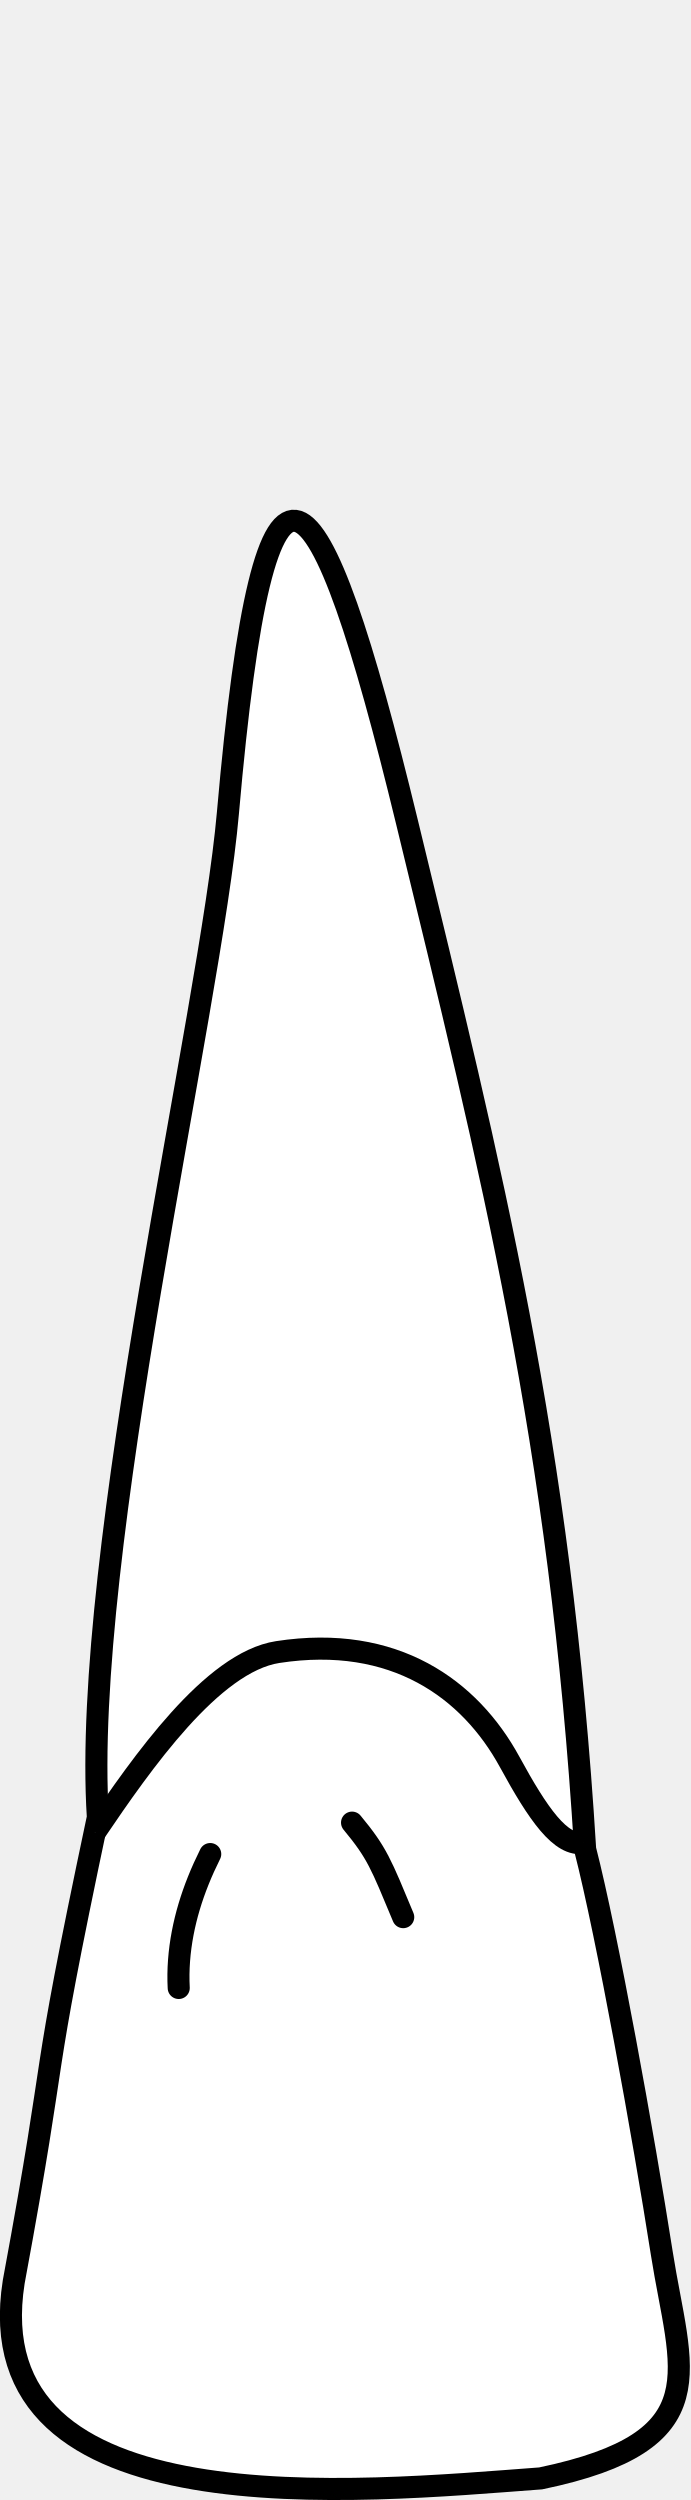
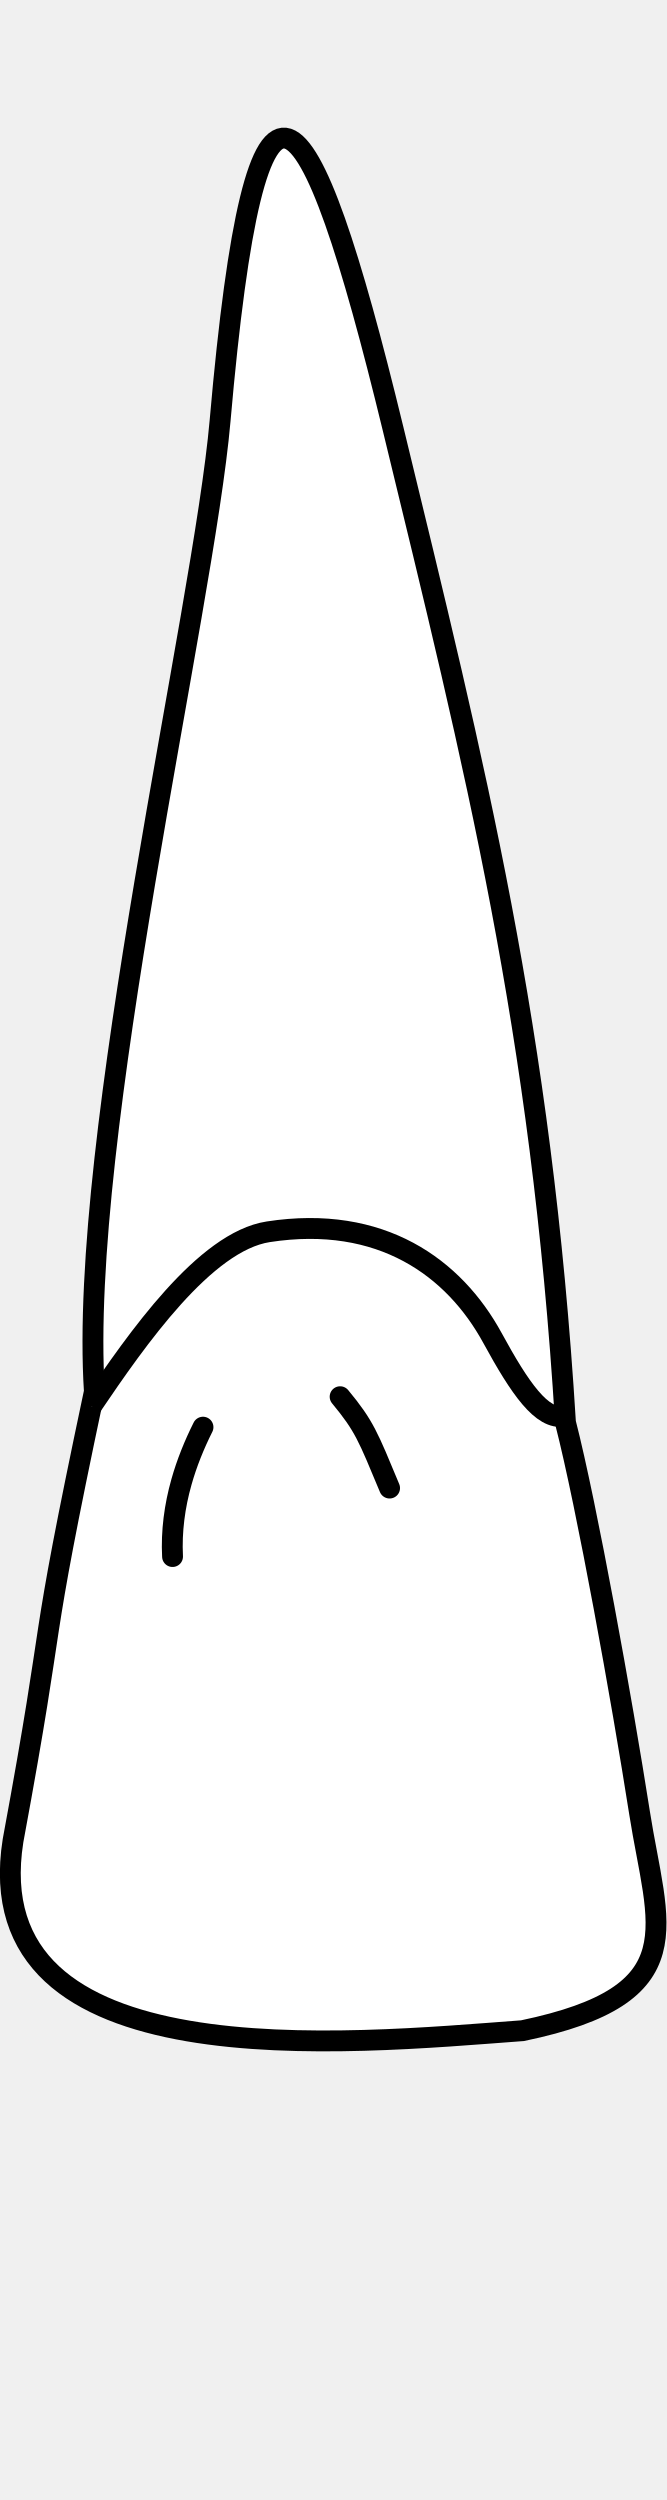
- <svg xmlns="http://www.w3.org/2000/svg" width="8.281" height="30" viewBox="0 0 8.281 30" version="1.1" id="svg8">
+ <svg xmlns="http://www.w3.org/2000/svg" width="32" height="120" viewBox="0 0 32 120" version="1.1" id="svg8">
  <defs id="defs2">
    </defs>
  <g style="display:inline" id="layer4" transform="translate(-96.65787,-80.79555)">
-     <g id="g1418" style="fill:#ffffff" transform="translate(-4.7625,64.86923)">
-       <path id="path1385" style="fill:#ffffff;stroke:#000000;stroke-width:0.265px;stroke-linecap:butt;stroke-linejoin:miter;stroke-opacity:1" d="m 104.155,25.685 c -0.207,2.363 -1.762,8.892 -1.56,12.049 -0.745,3.518 -0.433,2.459 -1.01,5.575 -0.472,2.992 4.156,2.519 6.324,2.358 2.151,-0.448 1.673,-1.295 1.453,-2.701 -0.22,-1.406 -0.655,-3.815 -0.92,-4.848 -0.299,-4.874 -1.116,-8.117 -2.139,-12.331 -1.066,-4.389 -1.703,-5.187 -2.148,-0.102 z" />
-       <path id="path1394" style="fill:#ffffff;stroke:#000000;stroke-width:0.265px;stroke-linecap:butt;stroke-linejoin:miter;stroke-opacity:1" d="m 102.558,37.916 c 0.566,-0.836 1.409,-2.044 2.195,-2.165 1.402,-0.216 2.307,0.445 2.783,1.318 0.341,0.626 0.615,1.023 0.888,0.97" />
-       <path style="fill:#ffffff;stroke:#000000;stroke-width:0.265px;stroke-linecap:round;stroke-linejoin:round;stroke-opacity:1" d="m 103.565,39.782 c -0.023,-0.44 0.071,-0.88 0.234,-1.287 0.043,-0.108 0.092,-0.215 0.144,-0.32" id="path1401" />
-       <path id="path1405" style="fill:#ffffff;stroke:#000000;stroke-width:0.265px;stroke-linecap:round;stroke-linejoin:round;stroke-opacity:1" d="m 106.259,38.932 c -0.268,-0.643 -0.312,-0.769 -0.614,-1.134" />
+     <g id="g1418" style="fill:#ffffff;stroke-width:0.259;stroke-dasharray:none" transform="matrix(3.867164,0,0,3.867164,-295.5629,1.666519)">
+       <path id="path1385" style="fill:#ffffff;stroke:#000000;stroke-width:0.259;stroke-linecap:butt;stroke-linejoin:miter;stroke-dasharray:none;stroke-opacity:1" d="m 104.155,25.685 c -0.207,2.363 -1.762,8.892 -1.56,12.049 -0.745,3.518 -0.433,2.459 -1.01,5.575 -0.472,2.992 4.156,2.519 6.324,2.358 2.151,-0.448 1.673,-1.295 1.453,-2.701 -0.22,-1.406 -0.655,-3.815 -0.92,-4.848 -0.299,-4.874 -1.116,-8.117 -2.139,-12.331 -1.066,-4.389 -1.703,-5.187 -2.148,-0.102 z" />
+       <path id="path1394" style="fill:#ffffff;stroke:#000000;stroke-width:0.259;stroke-linecap:butt;stroke-linejoin:miter;stroke-dasharray:none;stroke-opacity:1" d="m 102.558,37.916 c 0.566,-0.836 1.409,-2.044 2.195,-2.165 1.402,-0.216 2.307,0.445 2.783,1.318 0.341,0.626 0.615,1.023 0.888,0.97" />
+       <path style="fill:#ffffff;stroke:#000000;stroke-width:0.259;stroke-linecap:round;stroke-linejoin:round;stroke-dasharray:none;stroke-opacity:1" d="m 103.565,39.782 c -0.016,-0.313 0.026,-0.627 0.111,-0.927 0.066,-0.234 0.158,-0.461 0.267,-0.679" id="path1401" />
+       <path id="path1405" style="fill:#ffffff;stroke:#000000;stroke-width:0.259;stroke-linecap:round;stroke-linejoin:round;stroke-dasharray:none;stroke-opacity:1" d="m 106.259,38.932 c -0.268,-0.643 -0.312,-0.769 -0.614,-1.134" />
    </g>
  </g>
</svg>
